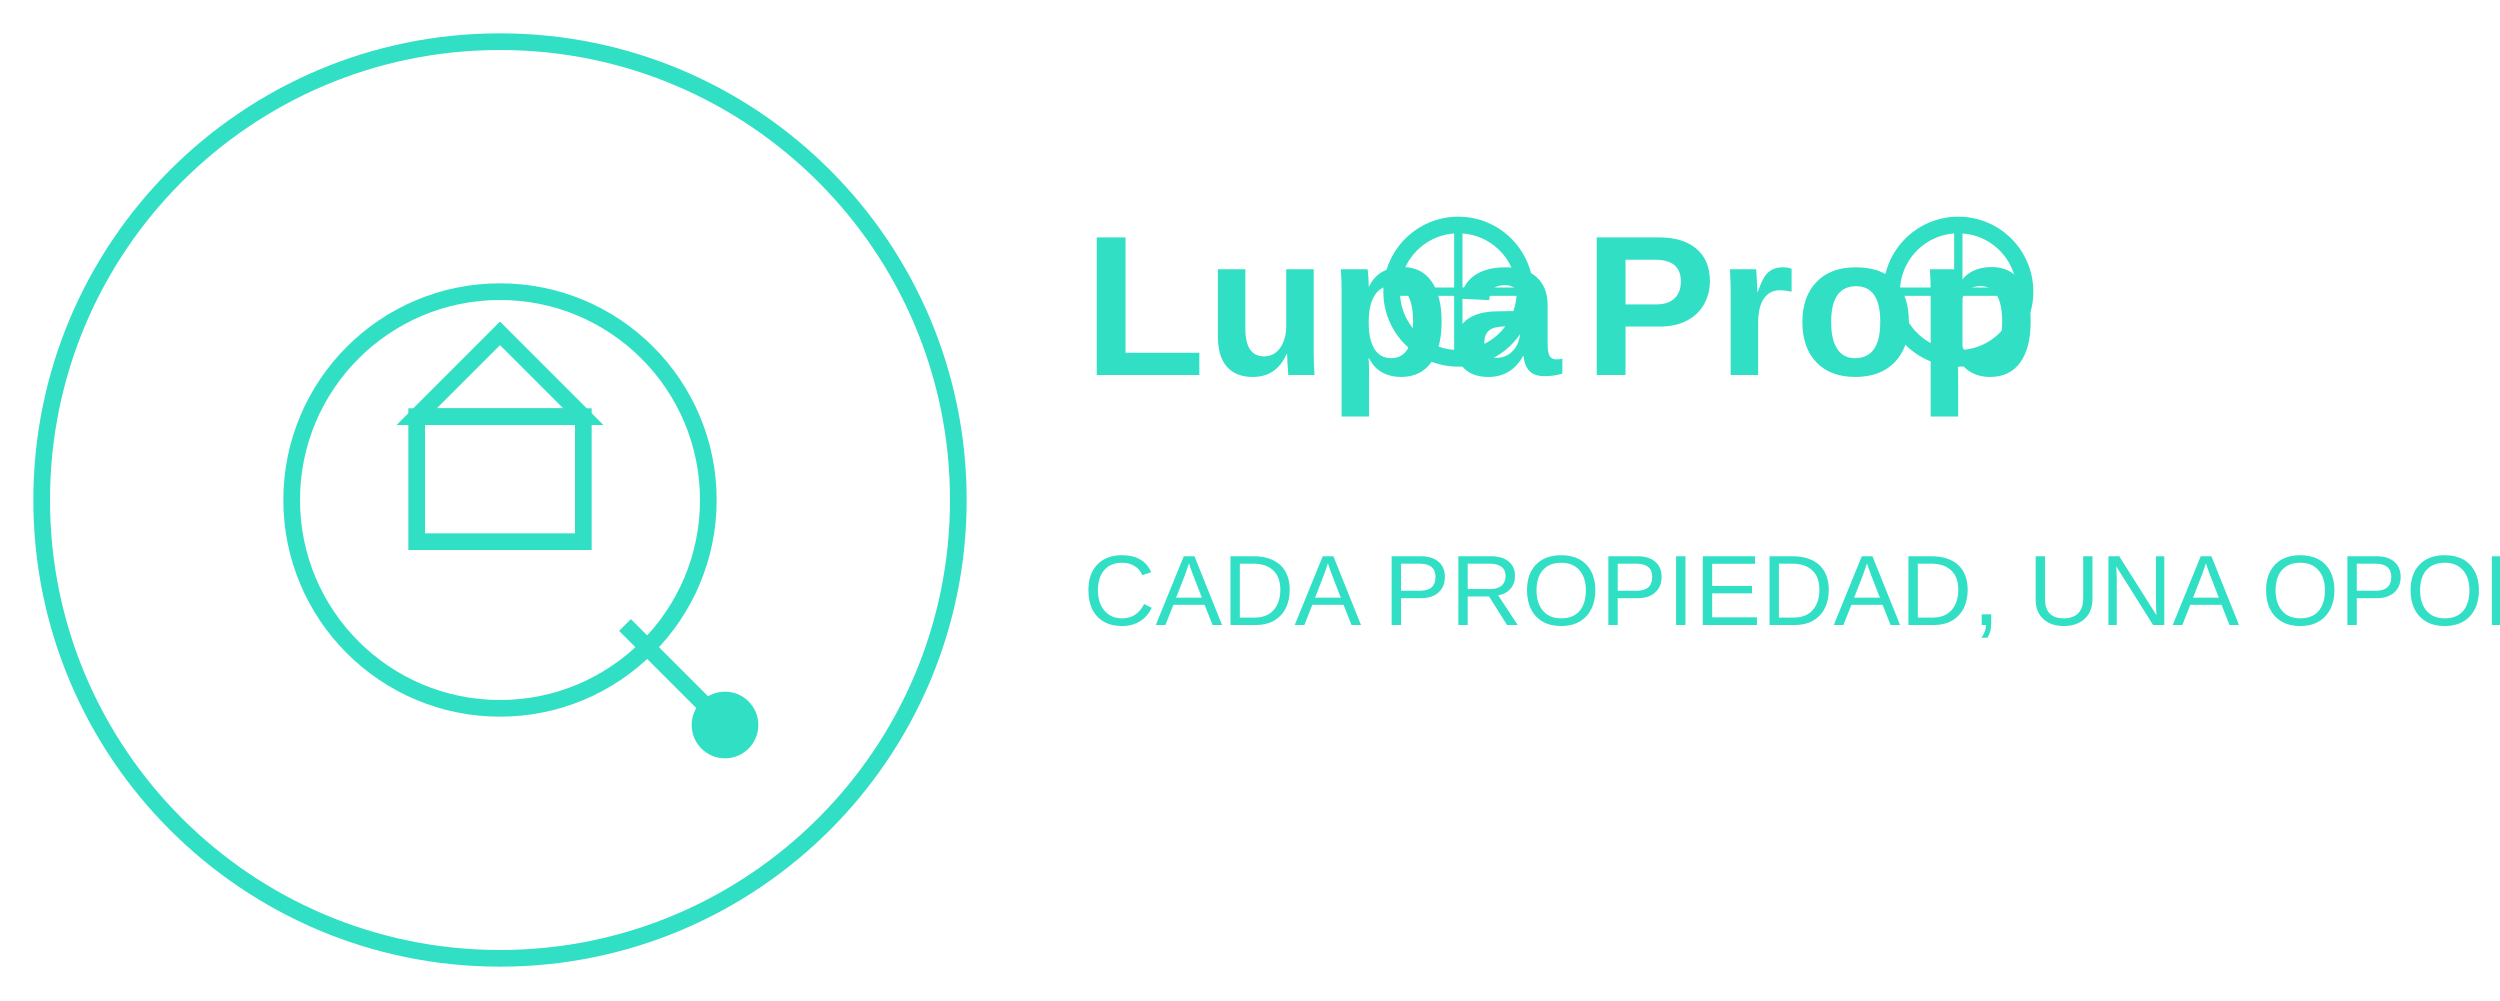
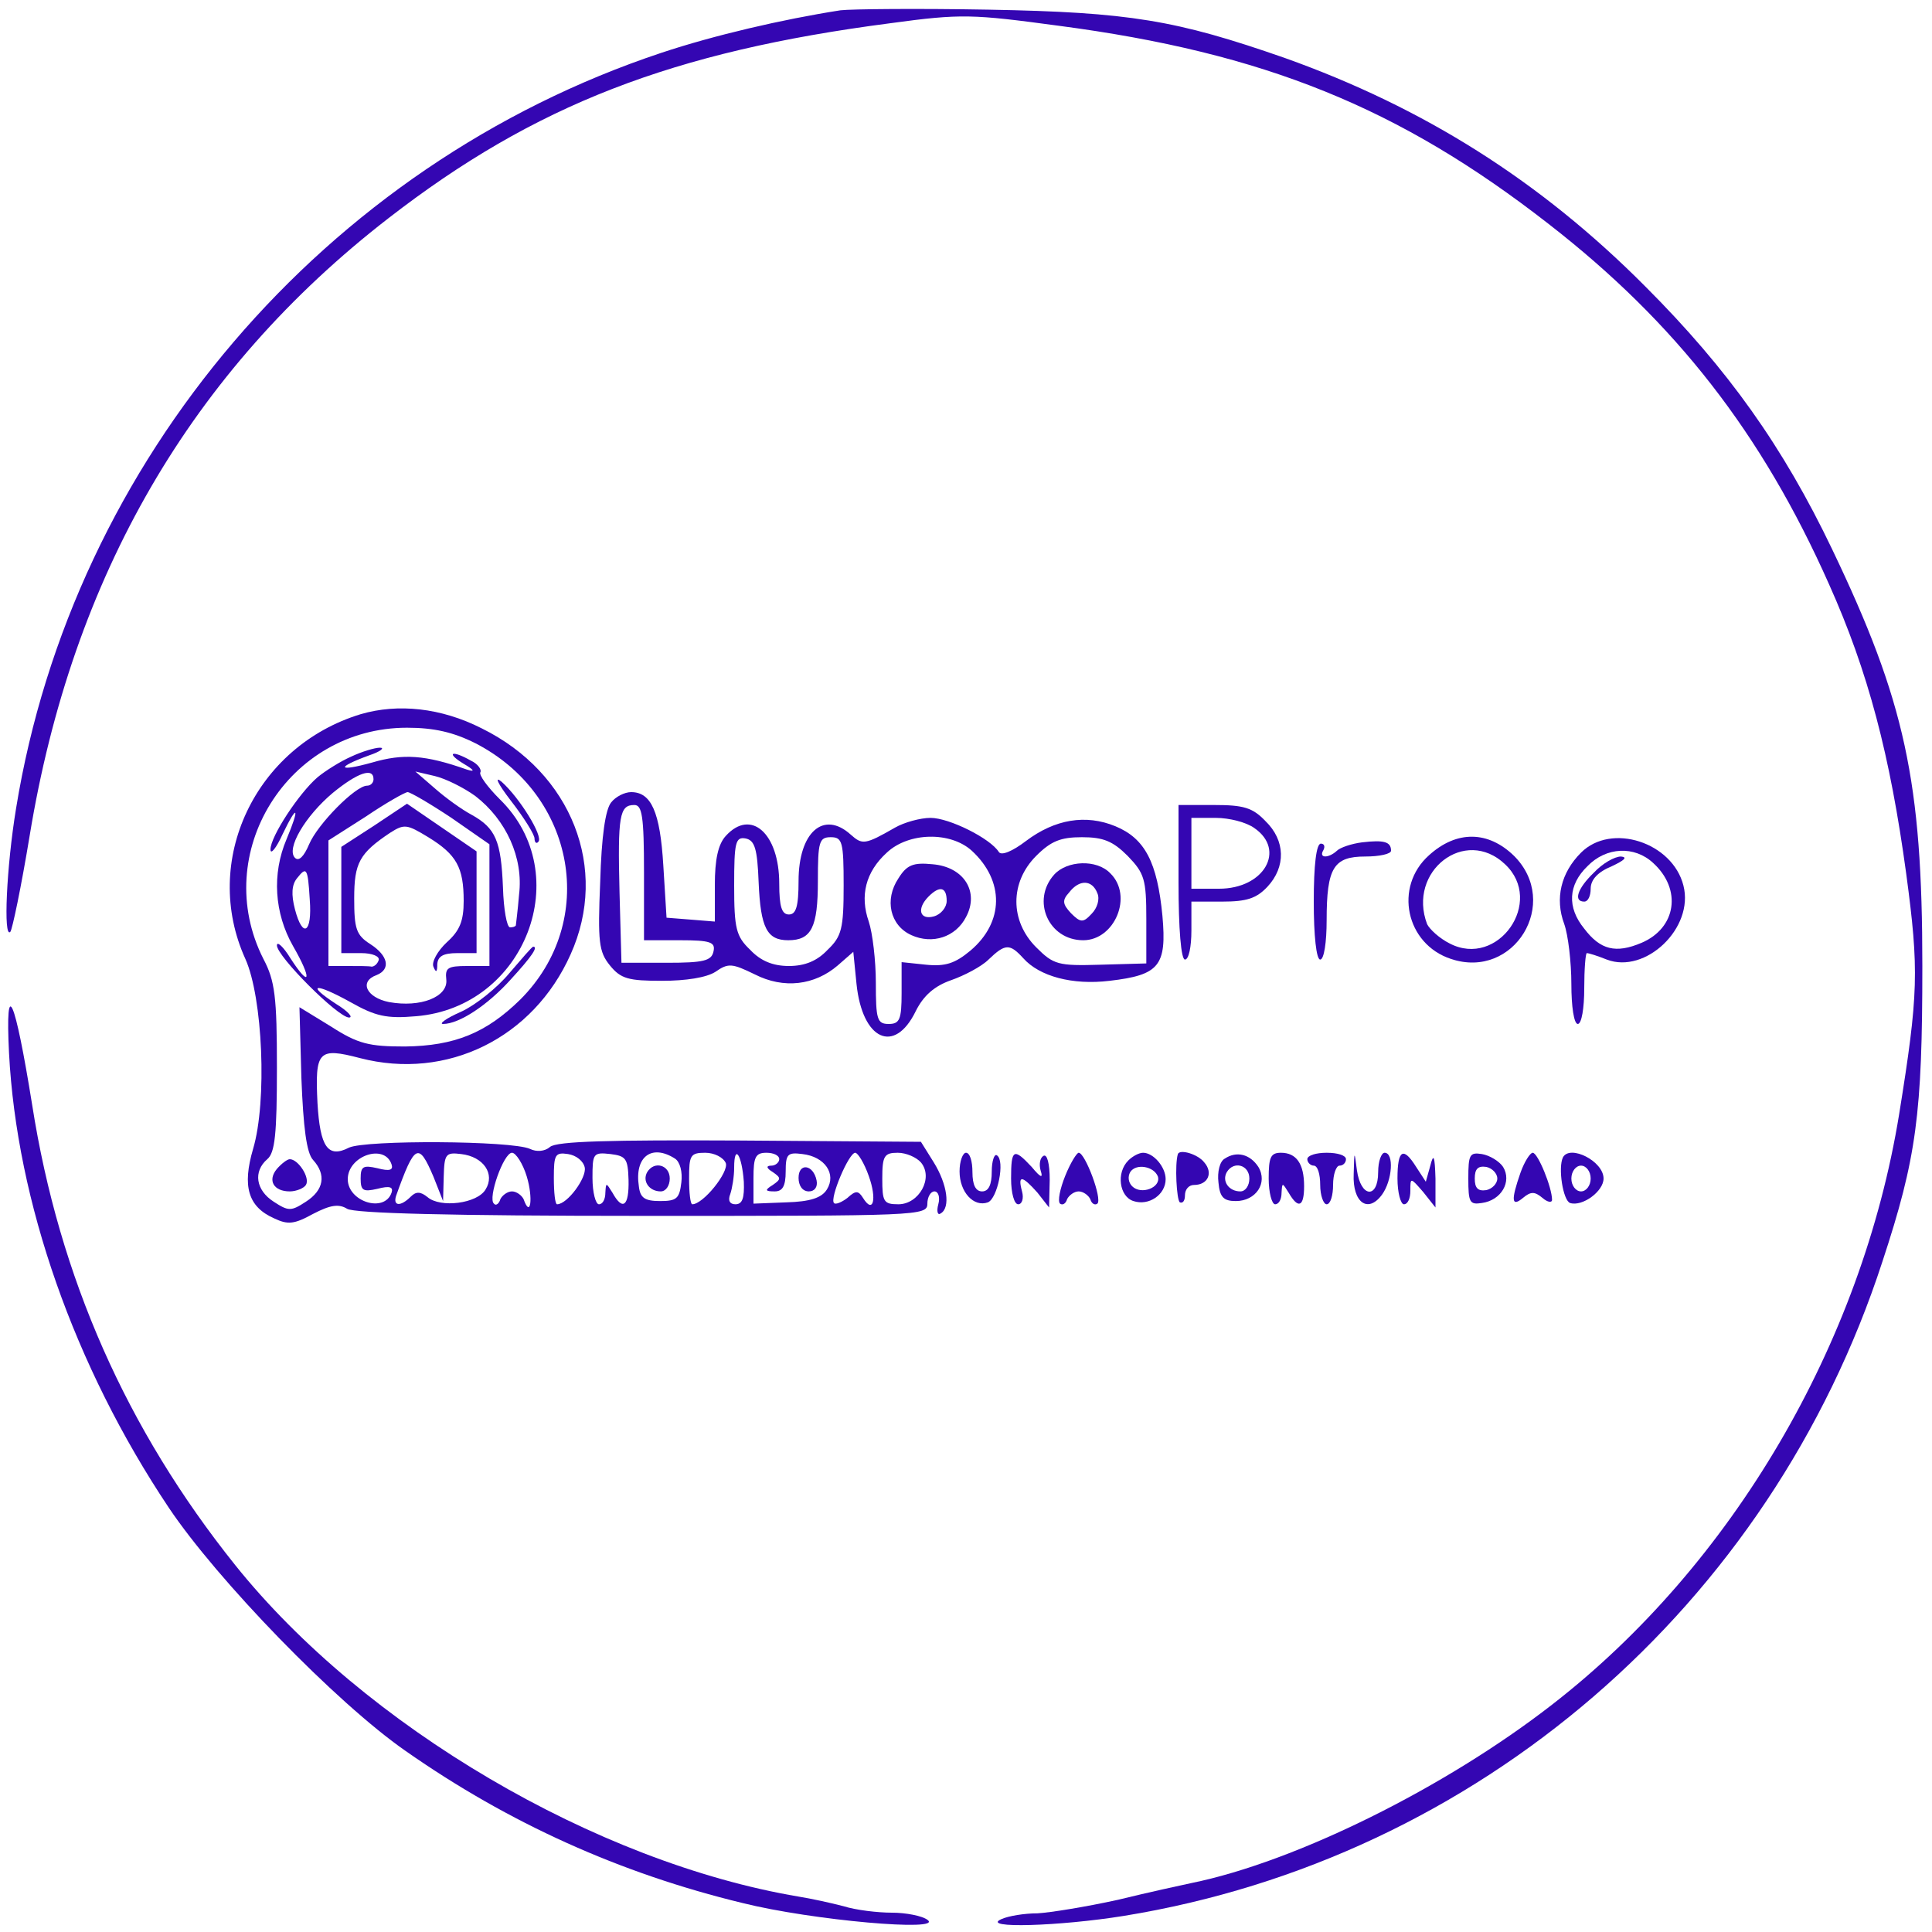
- <svg xmlns="http://www.w3.org/2000/svg" width="300" height="120" viewBox="0 0 300 120">
-   <circle cx="60" cy="60" r="55" fill="none" stroke="#31dFC5" stroke-width="2" />
-   <g fill="none" stroke="#31dFC5" stroke-width="2">
-     <circle cx="60" cy="60" r="25" fill="none" stroke="#31dFC5" stroke-width="2" />
-     <rect x="50" y="50" width="20" height="15" fill="none" stroke="#31dFC5" stroke-width="2" />
-     <polygon points="50,50 60,40 70,50" fill="none" stroke="#31dFC5" stroke-width="2" />
-     <line x1="75" y1="75" x2="85" y2="85" stroke="#31dFC5" stroke-width="2" />
-     <circle cx="87" cy="87" r="3" fill="#31dFC5" />
+ <svg xmlns="http://www.w3.org/2000/svg" version="1.0" width="300pt" height="300pt" viewBox="0 0 300 300" preserveAspectRatio="xMidYMid meet">
+   <g transform="translate(0,300) scale(0.1,-0.1)" fill="#3406b2" stroke="none">
+     <path d="M1305 2984 c-90 -14 -197 -39 -278 -66 -523 -174 -914 -632 -1002 -1173 -15 -91 -20 -203 -9 -192 3 3 17 70 30 149 66 403 251 722 557 959 227 176 441 259 780 303 110 15 127 14 261 -4 319 -42 529 -127 761 -308 197 -153 331 -325 435 -559 61 -136 95 -266 120 -450 20 -149 19 -187 -11 -373 -58 -357 -259 -700 -539 -917 -166 -129 -398 -244 -560 -277 -14 -3 -65 -14 -114 -26 -50 -11 -106 -20 -125 -21 -20 0 -45 -4 -56 -9 -34 -15 91 -11 190 5 549 89 1004 481 1178 1016 53 161 62 229 62 459 0 287 -27 411 -140 647 -76 159 -162 280 -290 408 -163 164 -344 278 -560 355 -169 59 -241 71 -460 75 -110 2 -213 1 -230 -1z" />
+     <path d="M560 1891 c-164 -50 -248 -228 -179 -380 27 -60 34 -221 12 -295 -17 -58 -8 -90 33 -108 21 -10 31 -9 60 7 27 14 40 16 53 8 11 -7 160 -11 459 -11 429 0 442 0 442 19 0 10 5 19 11 19 6 0 9 -9 6 -20 -3 -11 -1 -18 4 -14 15 9 10 45 -11 79 l-20 32 -281 2 c-201 1 -285 -1 -295 -10 -8 -7 -21 -8 -31 -3 -29 13 -255 14 -281 2 -33 -17 -45 1 -49 69 -4 81 1 87 66 70 135 -35 269 31 327 161 60 133 2 282 -138 351 -63 32 -130 39 -188 22z m178 -45 c156 -80 191 -277 70 -398 -53 -52 -102 -72 -179 -73 -56 0 -73 4 -115 31 l-49 30 3 -110 c3 -77 8 -116 18 -127 21 -23 17 -47 -11 -65 -23 -15 -27 -15 -50 0 -28 18 -32 47 -10 66 12 10 15 39 15 142 0 110 -3 135 -21 169 -83 164 38 359 223 359 42 0 72 -7 106 -24z m-130 -654 c3 -9 -3 -11 -22 -6 -22 5 -26 3 -26 -16 0 -19 4 -21 26 -16 19 5 25 3 22 -6 -11 -32 -68 -14 -68 21 0 36 57 56 68 23z m65 -19 l15 -38 1 38 c1 35 3 38 27 35 35 -4 53 -31 38 -55 -13 -22 -70 -29 -90 -12 -11 9 -18 9 -26 1 -16 -16 -28 -15 -23 1 29 81 35 84 58 30z m145 0 c10 -33 6 -66 -5 -35 -3 6 -11 12 -18 12 -7 0 -15 -6 -18 -12 -2 -7 -7 -11 -10 -7 -10 8 15 79 28 79 6 0 17 -17 23 -37z m90 14 c3 -16 -27 -57 -43 -57 -3 0 -5 18 -5 41 0 36 2 40 22 37 13 -2 24 -11 26 -21z m68 -19 c1 -41 -9 -49 -25 -20 -10 16 -10 16 -11 0 0 -10 -4 -18 -10 -18 -5 0 -10 18 -10 41 0 38 1 40 28 37 24 -3 27 -7 28 -40z m72 33 c8 -5 12 -21 10 -37 -3 -25 -7 -29 -33 -29 -24 0 -31 5 -33 23 -7 46 20 66 56 43z m79 -7 c5 -14 -35 -64 -52 -64 -3 0 -5 18 -5 40 0 36 2 40 25 40 14 0 28 -7 32 -16z m28 -29 c1 -25 -2 -35 -13 -35 -9 0 -12 6 -8 16 3 9 6 27 6 41 0 38 12 20 15 -22z m55 35 c0 -5 -6 -10 -12 -10 -9 0 -8 -4 2 -10 13 -9 13 -11 0 -20 -13 -8 -12 -10 3 -10 12 0 17 8 17 31 0 27 3 30 26 27 35 -4 53 -31 38 -55 -8 -13 -26 -19 -63 -20 l-51 -2 0 40 c0 32 3 39 20 39 11 0 20 -4 20 -10z m139 -26 c13 -36 7 -60 -9 -34 -7 11 -11 12 -24 0 -9 -7 -19 -11 -21 -8 -7 7 23 78 33 78 4 0 14 -16 21 -36z m81 21 c20 -24 -3 -65 -35 -65 -23 0 -25 4 -25 40 0 35 3 40 24 40 13 0 29 -7 36 -15z" />
+     <path d="M545 1825 c-16 -7 -40 -22 -52 -32 -29 -25 -73 -92 -73 -112 0 -9 9 2 19 24 23 48 27 42 6 -8 -23 -54 -19 -115 10 -166 30 -52 27 -67 -4 -19 -11 18 -21 27 -21 20 0 -17 95 -112 112 -112 7 0 -2 10 -20 21 -49 32 -32 33 22 3 39 -22 56 -26 102 -22 170 14 249 221 130 337 -19 19 -33 38 -30 42 2 4 -4 13 -15 18 -30 17 -39 12 -11 -5 17 -10 18 -13 5 -9 -65 23 -99 25 -147 11 -54 -15 -57 -8 -5 11 18 6 25 12 17 12 -8 0 -28 -6 -45 -14z m35 -35 c0 -5 -4 -10 -10 -10 -18 0 -77 -60 -90 -91 -8 -19 -16 -27 -22 -21 -14 14 16 65 59 101 38 31 63 40 63 21z m158 -26 c48 -37 75 -96 68 -153 -2 -25 -5 -47 -5 -48 -1 -2 -5 -3 -9 -3 -5 0 -10 28 -11 62 -3 72 -11 92 -49 113 -15 8 -40 26 -57 41 l-30 26 30 -7 c17 -4 45 -18 63 -31z m-37 -34 l59 -41 0 -94 0 -95 -35 0 c-30 0 -34 -3 -32 -21 3 -27 -40 -44 -89 -35 -35 7 -47 32 -19 42 22 9 18 30 -10 48 -22 14 -25 24 -25 71 0 55 8 70 56 102 22 14 26 13 59 -7 44 -27 55 -47 55 -99 0 -31 -6 -46 -26 -64 -15 -14 -24 -31 -21 -38 4 -10 6 -9 6 4 1 12 9 17 31 17 l30 0 0 79 0 79 -54 37 -54 37 -51 -34 -51 -33 0 -82 0 -83 31 0 c17 0 29 -5 27 -11 -2 -6 -7 -10 -11 -10 -4 1 -20 1 -37 1 l-30 0 0 98 0 97 58 37 c31 21 61 38 65 38 4 0 35 -18 68 -40z m-220 -127 c4 -52 -11 -61 -23 -15 -6 23 -5 38 3 48 15 19 17 17 20 -33z" />
+     <path d="M793 1757 c21 -27 37 -53 37 -59 0 -6 3 -9 6 -5 8 8 -29 68 -57 93 -12 10 -6 -3 14 -29z" />
+     <path d="M791 1489 c-19 -23 -53 -50 -75 -60 -23 -10 -35 -19 -28 -19 25 0 69 29 105 69 33 36 43 51 35 51 -2 0 -18 -19 -37 -41z" />
+     <path d="M430 1185 c-15 -18 -5 -35 20 -35 10 0 22 5 25 10 7 11 -12 40 -25 40 -4 0 -13 -7 -20 -15z" />
+     <path d="M1005 1180 c-8 -14 3 -30 21 -30 8 0 14 9 14 20 0 21 -24 28 -35 10z" />
+     <path d="M1240 1171 c0 -12 6 -21 16 -21 9 0 14 7 12 17 -5 25 -28 28 -28 4z" />
+     <path d="M949 1754 c-9 -11 -15 -53 -17 -123 -4 -94 -2 -109 15 -130 17 -21 29 -24 81 -24 37 0 69 5 83 14 20 14 26 13 61 -4 45 -23 93 -17 129 14 l24 21 5 -50 c9 -87 59 -110 92 -42 12 24 29 39 55 48 20 7 47 21 58 32 26 25 33 25 54 2 25 -28 76 -42 134 -35 77 9 89 23 82 101 -8 83 -27 120 -73 139 -46 19 -94 11 -139 -23 -21 -16 -38 -23 -42 -17 -13 21 -77 53 -106 53 -16 0 -41 -7 -55 -15 -47 -27 -51 -27 -69 -11 -42 38 -81 4 -81 -72 0 -40 -4 -52 -15 -52 -11 0 -15 12 -15 48 0 78 -44 117 -83 74 -12 -13 -17 -37 -17 -76 l0 -57 -37 3 -38 3 -5 81 c-5 84 -19 114 -50 114 -10 0 -24 -7 -31 -16z m51 -109 l0 -105 56 0 c47 0 55 -3 52 -17 -3 -15 -15 -18 -73 -18 l-70 0 -3 109 c-3 120 0 136 23 136 12 0 15 -17 15 -105z m178 -15 c3 -71 13 -90 46 -90 36 0 46 20 46 92 0 61 2 68 20 68 18 0 20 -7 20 -75 0 -67 -3 -79 -25 -100 -16 -17 -35 -25 -60 -25 -25 0 -44 8 -60 25 -22 21 -25 33 -25 100 0 67 2 76 18 73 14 -3 18 -16 20 -68z m331 49 c51 -47 50 -111 -2 -155 -24 -20 -39 -25 -69 -22 l-38 4 0 -48 c0 -41 -3 -48 -20 -48 -18 0 -20 7 -20 64 0 34 -5 77 -11 95 -14 40 -5 77 28 107 34 32 99 33 132 3z m242 -8 c26 -27 29 -36 29 -98 l0 -69 -71 -2 c-66 -2 -73 0 -100 27 -41 41 -41 101 0 142 23 23 38 29 71 29 33 0 48 -6 71 -29z" />
+     <path d="M1395 1636 c-22 -33 -13 -73 20 -88 33 -15 69 -3 85 28 21 39 -3 78 -52 82 -30 3 -40 -1 -53 -22z m75 -35 c0 -10 -9 -21 -20 -24 -22 -6 -27 12 -8 31 17 17 28 15 28 -7z" />
+     <path d="M1637 1642 c-36 -40 -9 -102 45 -102 49 0 78 69 42 104 -21 22 -67 20 -87 -2z m67 -29 c4 -9 0 -23 -9 -32 -13 -14 -17 -14 -32 1 -13 14 -14 20 -3 32 16 21 36 20 44 -1z" />
+     <path d="M1830 1630 c0 -73 4 -120 10 -120 6 0 10 20 10 45 l0 45 48 0 c38 0 53 5 70 23 29 31 28 72 -3 102 -20 21 -34 25 -80 25 l-55 0 0 -120z m118 84 c49 -34 15 -94 -55 -94 l-43 0 0 55 0 55 38 0 c21 0 48 -7 60 -16z" />
+     <path d="M2115 1692 c-16 -2 -34 -8 -39 -13 -13 -12 -29 -12 -21 1 3 6 1 10 -4 10 -7 0 -11 -33 -11 -90 0 -53 4 -90 10 -90 6 0 10 27 10 61 0 82 11 99 60 99 22 0 40 4 40 9 0 14 -11 17 -45 13z" />
+     <path d="M2219 1672 c-55 -49 -36 -138 34 -161 98 -33 171 87 98 160 -40 39 -89 40 -132 1z m118 -14 c62 -58 -11 -162 -86 -123 -16 8 -31 22 -35 30 -31 82 59 152 121 93z" />
+     <path d="M2455 1676 c-31 -31 -41 -71 -26 -111 6 -17 11 -59 11 -93 0 -35 4 -62 10 -62 6 0 10 25 10 55 0 30 2 55 4 55 3 0 16 -4 31 -10 60 -23 136 49 119 115 -17 67 -112 98 -159 51z m112 -16 c45 -41 36 -101 -18 -124 -40 -17 -64 -11 -89 22 -27 33 -25 68 5 97 29 30 73 32 102 5z" />
+     <path d="M2475 1645 c-26 -25 -32 -45 -15 -45 6 0 10 9 10 20 0 14 11 26 33 35 19 9 25 14 14 15 -10 0 -29 -11 -42 -25z" />
+     <path d="M14 1365 c12 -231 101 -486 248 -706 75 -112 260 -303 368 -378 160 -112 333 -190 523 -236 108 -27 314 -45 287 -26 -8 6 -33 11 -55 11 -22 0 -56 4 -75 10 -19 5 -51 12 -70 15 -314 53 -674 264 -875 515 -168 210 -273 446 -315 714 -27 168 -42 202 -36 81z" />
+     <path d="M1490 1181 c0 -32 22 -56 44 -48 15 6 27 65 14 73 -4 3 -8 -9 -8 -25 0 -21 -5 -31 -15 -31 -10 0 -15 10 -15 30 0 17 -4 30 -10 30 -5 0 -10 -13 -10 -29z" />
+     <path d="M1570 1170 c0 -23 5 -40 11 -40 6 0 9 9 6 20 -7 26 0 25 24 -2 l18 -23 1 43 c0 25 -4 41 -10 37 -5 -3 -7 -13 -4 -23 4 -12 0 -11 -14 6 -28 30 -32 28 -32 -18z" />
+     <path d="M1654 1174 c-8 -20 -12 -39 -8 -43 4 -3 9 0 11 7 3 6 11 12 18 12 7 0 15 -6 18 -12 2 -7 7 -10 11 -7 8 7 -19 79 -29 79 -3 0 -13 -16 -21 -36z" />
+     <path d="M1752 1198 c-19 -19 -14 -56 8 -63 24 -8 50 10 50 34 0 19 -19 41 -35 41 -6 0 -16 -5 -23 -12z m46 -25 c5 -17 -26 -29 -40 -15 -6 6 -7 15 -3 22 9 14 37 9 43 -7z" />
+     <path d="M1829 1208 c-5 -16 -2 -71 3 -75 5 -2 8 3 8 11 0 9 6 16 14 16 22 0 30 19 16 35 -10 13 -38 21 -41 13z" />
+     <path d="M1902 1201 c-8 -4 -12 -21 -10 -37 2 -23 8 -29 27 -29 31 0 50 28 35 53 -13 20 -34 25 -52 13z m38 -31 c0 -11 -6 -20 -14 -20 -18 0 -29 16 -21 30 11 18 35 11 35 -10z" />
+     <path d="M1970 1170 c0 -22 5 -40 10 -40 6 0 10 8 10 18 1 16 1 16 11 0 15 -26 24 -22 24 10 0 35 -12 52 -36 52 -16 0 -19 -7 -19 -40z" />
+     <path d="M2030 1200 c0 -5 5 -10 10 -10 6 0 10 -13 10 -30 0 -16 5 -30 10 -30 6 0 10 14 10 30 0 17 5 30 10 30 6 0 10 5 10 10 0 6 -13 10 -30 10 -16 0 -30 -4 -30 -10z" />
+     <path d="M2102 1177 c-2 -44 22 -62 44 -32 16 22 19 65 4 65 -5 0 -10 -13 -10 -30 0 -42 -27 -40 -33 3 -4 31 -4 31 -5 -6z" />
+     <path d="M2170 1170 c0 -22 5 -40 10 -40 6 0 10 9 10 21 0 21 0 21 20 -2 l19 -24 0 45 c-1 35 -3 40 -8 20 l-7 -25 -15 23 c-20 32 -29 27 -29 -18z" />
+     <path d="M2280 1170 c0 -37 2 -41 21 -38 30 4 47 33 33 56 -6 9 -21 18 -33 20 -19 3 -21 -1 -21 -38z m45 0 c0 -8 -8 -16 -17 -18 -13 -2 -18 3 -18 18 0 15 5 20 18 18 9 -2 17 -10 17 -18z" />
+     <path d="M2361 1179 c-15 -43 -14 -54 4 -39 12 10 18 10 30 0 8 -7 15 -8 15 -3 0 19 -22 73 -30 73 -4 0 -13 -14 -19 -31z" />
+     <path d="M2427 1203 c-8 -16 0 -67 11 -71 19 -6 52 18 52 38 0 27 -52 53 -63 33z m43 -33 c0 -11 -7 -20 -15 -20 -8 0 -15 9 -15 20 0 11 7 20 15 20 8 0 15 -9 15 -20z" />
  </g>
-   <text x="130" y="45" font-family="Arial, sans-serif" font-size="24" font-weight="bold" fill="#31dFC5">Lupa</text>
-   <g transform="translate(175, 35)">
-     <circle cx="0" cy="0" r="8" fill="none" stroke="#31dFC5" stroke-width="2" />
-     <line x1="0" y1="-8" x2="0" y2="8" stroke="#31dFC5" stroke-width="1" />
-     <line x1="-8" y1="0" x2="8" y2="0" stroke="#31dFC5" stroke-width="1" />
-   </g>
-   <text x="190" y="45" font-family="Arial, sans-serif" font-size="24" font-weight="bold" fill="#31dFC5">Prop</text>
-   <g transform="translate(235, 35)">
-     <circle cx="0" cy="0" r="8" fill="none" stroke="#31dFC5" stroke-width="2" />
-     <line x1="0" y1="-8" x2="0" y2="8" stroke="#31dFC5" stroke-width="1" />
-     <line x1="-8" y1="0" x2="8" y2="0" stroke="#31dFC5" stroke-width="1" />
-   </g>
-   <text x="130" y="75" font-family="Arial, sans-serif" font-size="12" font-weight="normal" fill="#31dFC5" text-transform="uppercase">CADA PROPIEDAD, UNA OPORTUNIDAD</text>
</svg>
